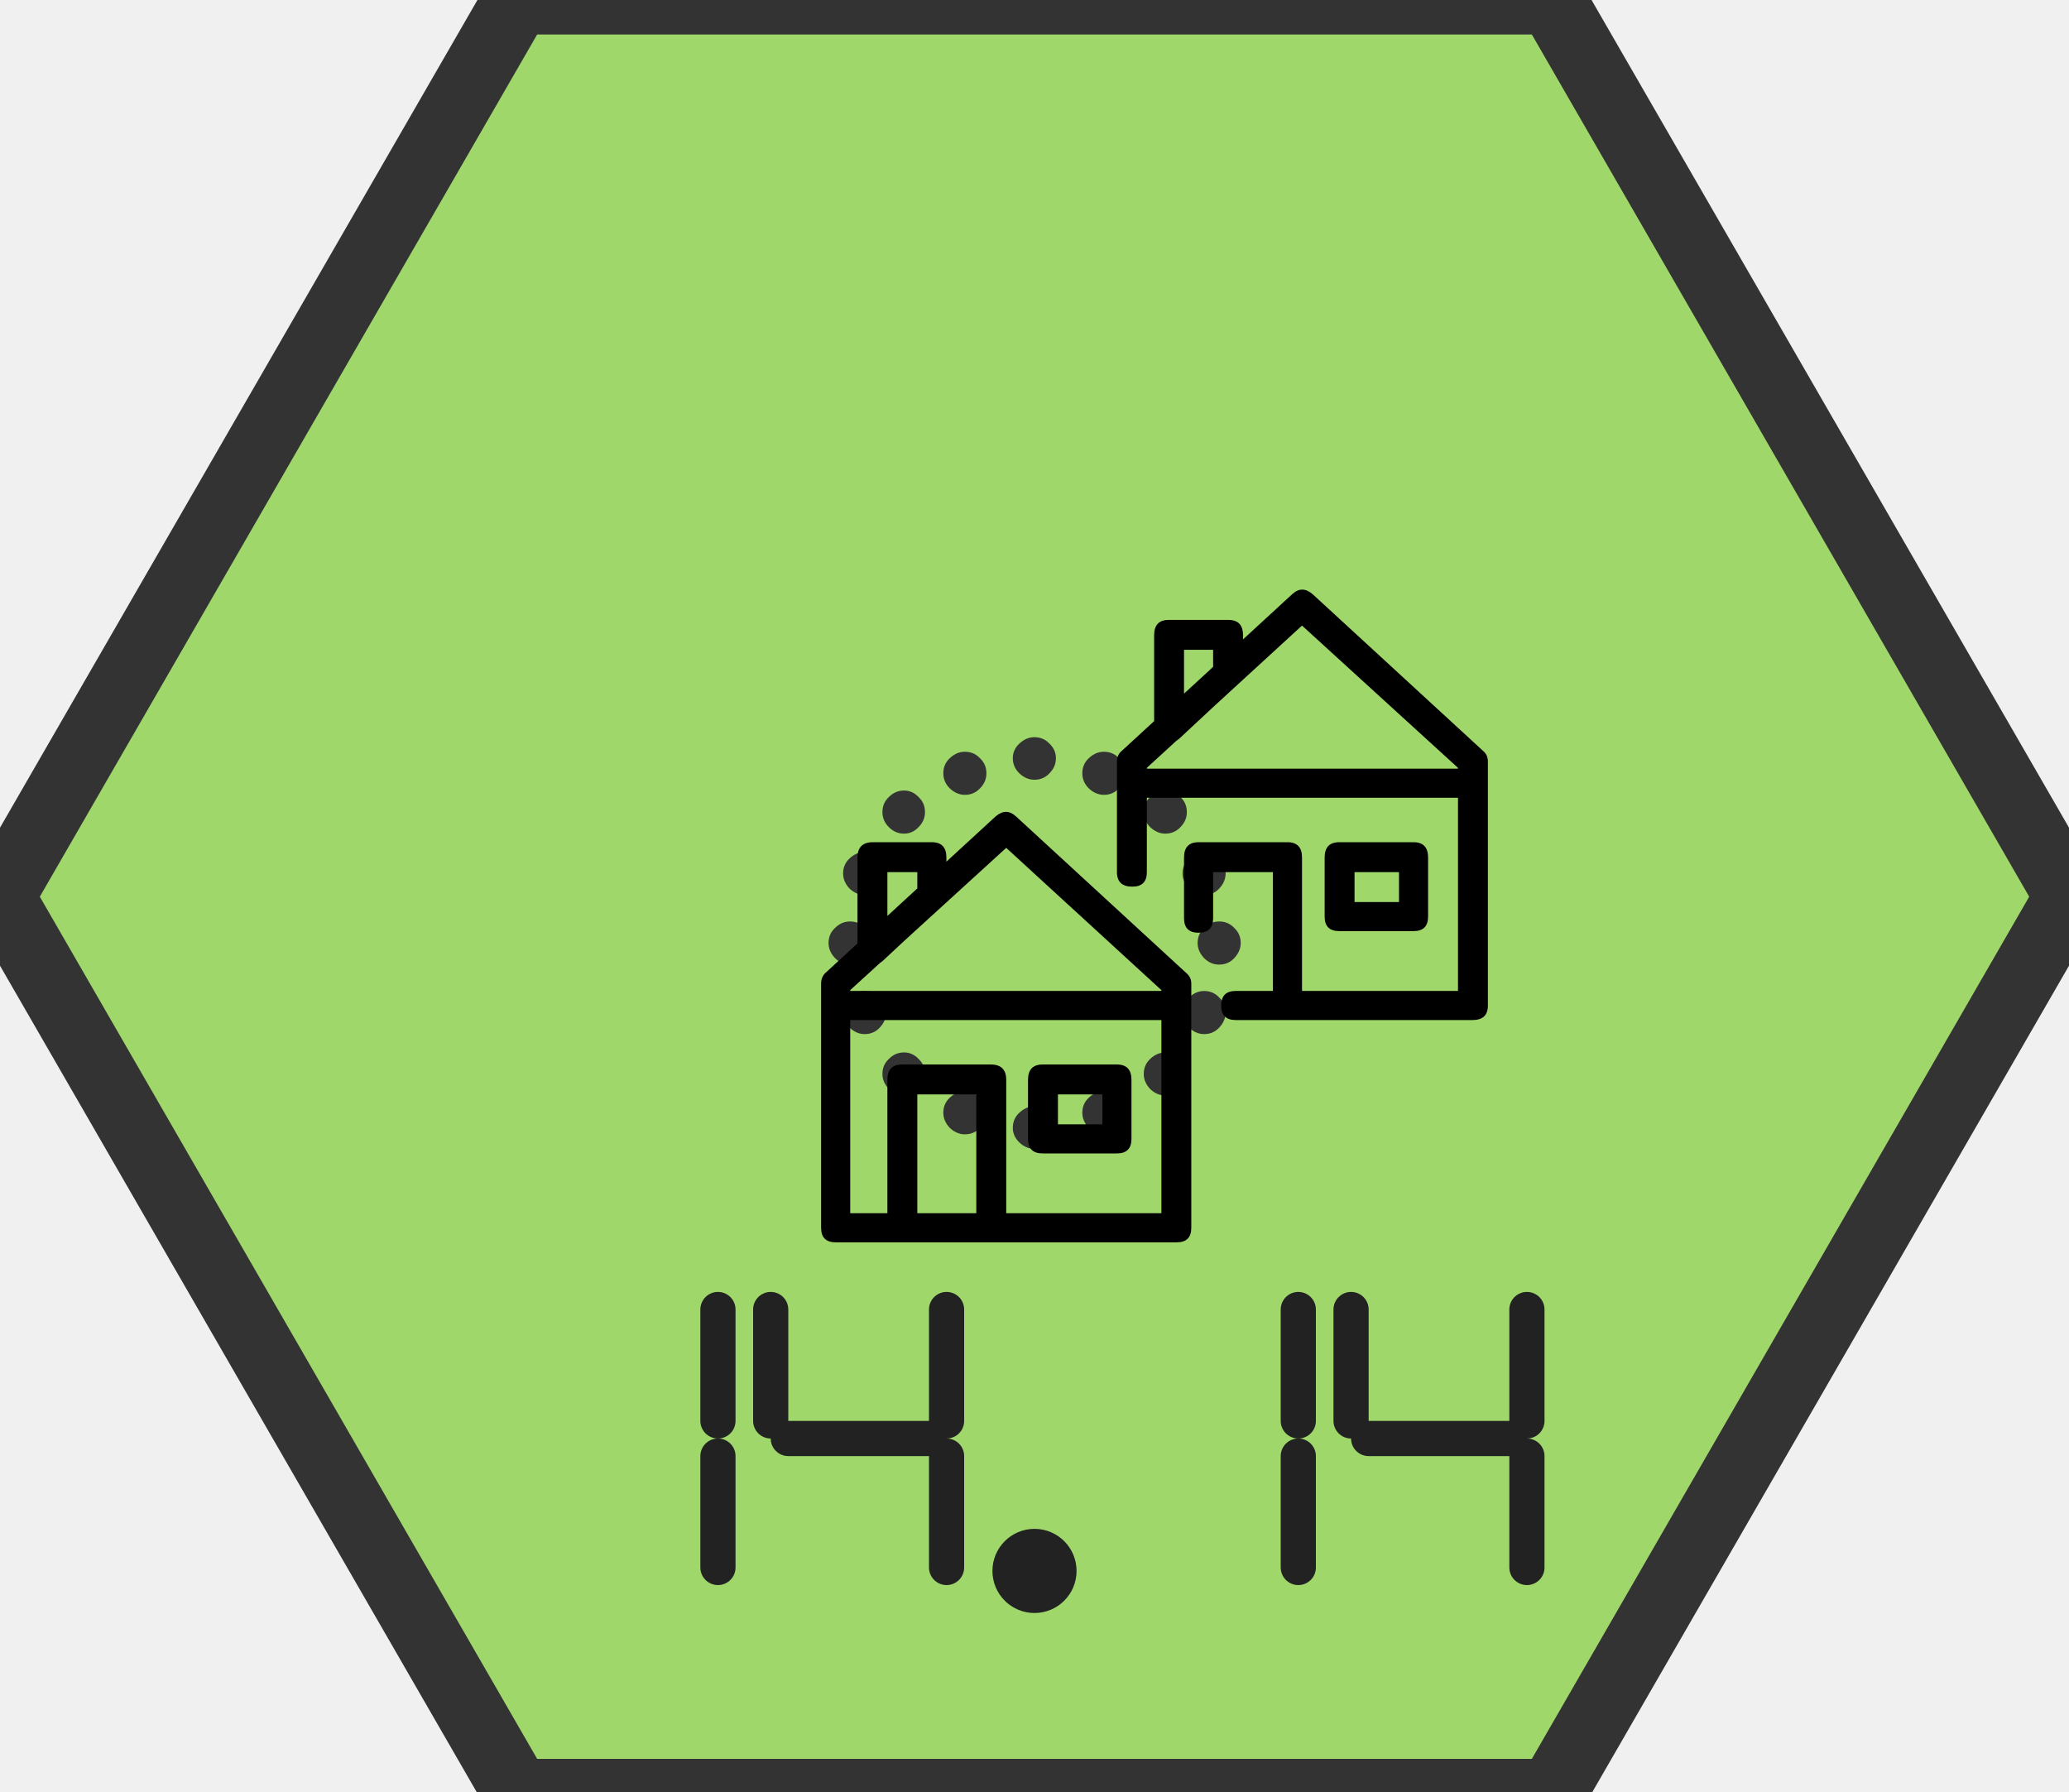
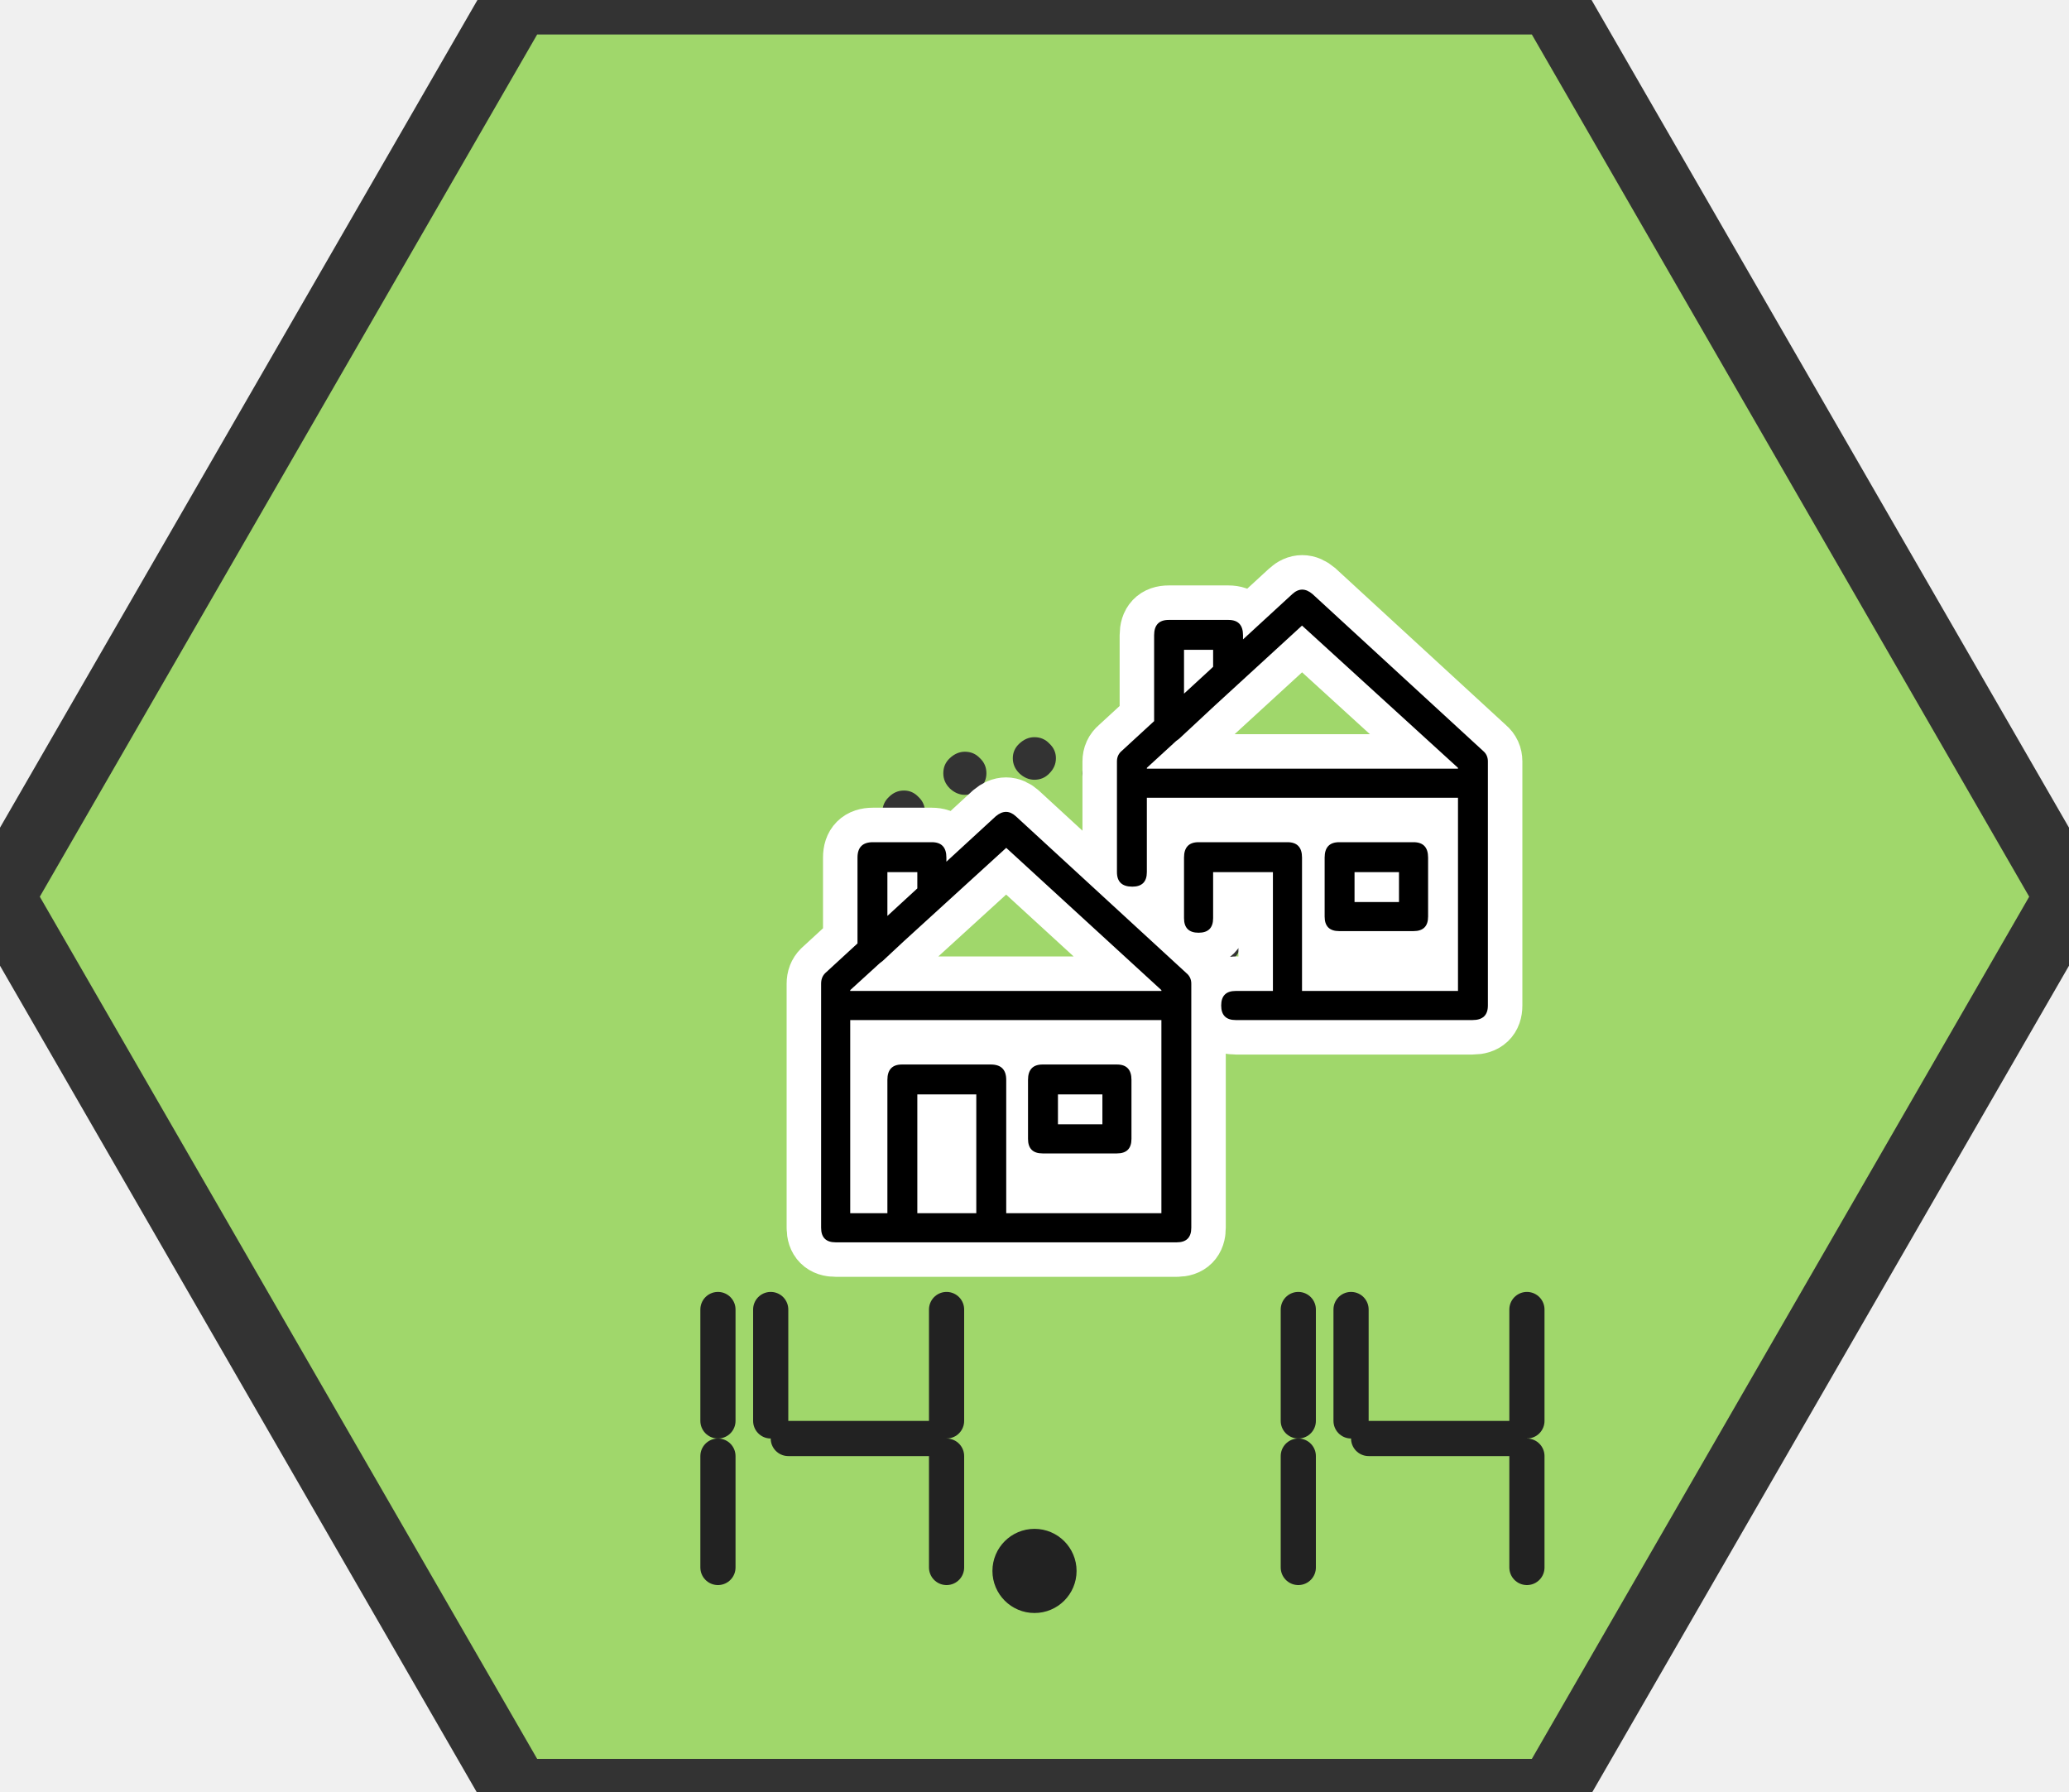
<svg xmlns="http://www.w3.org/2000/svg" xmlns:xlink="http://www.w3.org/1999/xlink" width="60.00" height="51.96" viewBox="0 0 60.00 51.96">
  <a xlink:href="/wiki/14-14/">
    <polygon points="15.0,0.0 45.0,0.0 60.0,26.0 45.0,52.0 15.0,52.0 0.0,26.0" fill="#a0d76b" stroke="#333333" stroke-width="2" />
    <text x="30.0" y="26.0" text-anchor="middle" dominant-baseline="middle" font-size="24" font-family="system-ui, sans-serif" fill="#333333">︎</text>
    <g transform="translate(18.0,35.6)">
-       <path d="M20.414 -9.023Q20.414 -8.602 20.836 -8.602H22.992Q23.414 -8.602 23.414 -9.023V-10.734Q23.414 -11.18 22.992 -11.18H20.836Q20.414 -11.18 20.414 -10.734ZM21.281 -10.312H22.57V-9.445H21.281ZM24.703 -12.469Q25.148 -12.469 25.148 -12.891Q25.148 -13.312 24.703 -13.312H14.836Q14.391 -13.312 14.391 -12.891Q14.391 -12.469 14.836 -12.469ZM9.305 -9.328Q9.445 -9.445 9.445 -9.633V-10.734Q9.445 -11.18 9.023 -11.18H7.312Q6.867 -11.18 6.867 -10.734V-8.062Q6.867 -7.898 6.984 -7.758Q7.125 -7.617 7.289 -7.594Q7.43 -7.594 7.594 -7.734ZM8.602 -9.82 7.734 -9.023V-10.312H8.602ZM17.906 -15.773Q18.047 -15.891 18.047 -16.078V-17.18Q18.047 -17.625 17.625 -17.625H15.891Q15.469 -17.625 15.469 -17.18V-14.508Q15.469 -14.344 15.586 -14.203Q15.867 -13.898 16.195 -14.18ZM17.18 -16.266 16.336 -15.469V-16.758H17.18ZM14.391 -10.312Q14.391 -9.891 14.836 -9.891Q15.258 -9.891 15.258 -10.312V-13.336L19.758 -17.461L24.281 -13.336V-6.867H17.836Q17.414 -6.867 17.414 -6.445Q17.414 -6.023 17.836 -6.023H24.703Q25.148 -6.023 25.148 -6.445V-13.523Q25.148 -13.711 25.008 -13.828L20.062 -18.375Q19.758 -18.633 19.477 -18.375L14.531 -13.828Q14.391 -13.711 14.391 -13.523ZM18.914 -6.445Q18.914 -6.023 19.336 -6.023Q19.758 -6.023 19.758 -6.445V-10.734Q19.758 -11.18 19.336 -11.18H16.758Q16.336 -11.18 16.336 -10.734V-8.977Q16.336 -8.555 16.758 -8.555Q17.18 -8.555 17.18 -8.977V-10.312H18.914ZM7.734 0.0Q7.734 0.422 8.156 0.422H10.734Q11.18 0.422 11.18 0.0V-4.289Q11.18 -4.734 10.734 -4.734H8.156Q7.734 -4.734 7.734 -4.289ZM8.602 -3.867H10.312V-0.422H8.602ZM11.812 -2.578Q11.812 -2.156 12.234 -2.156H14.391Q14.812 -2.156 14.812 -2.578V-4.289Q14.812 -4.734 14.391 -4.734H12.234Q11.812 -4.734 11.812 -4.289ZM12.68 -3.867H13.969V-3.0H12.68ZM16.125 -6.023Q16.547 -6.023 16.547 -6.445V-7.078Q16.547 -7.266 16.406 -7.383L11.461 -11.93Q11.18 -12.188 10.875 -11.93L5.93 -7.383Q5.812 -7.266 5.812 -7.078V-6.445Q5.812 -6.023 6.234 -6.023ZM15.68 -6.891V-6.867H6.656V-6.891L11.18 -11.016ZM5.812 0.0Q5.812 0.422 6.234 0.422H16.125Q16.547 0.422 16.547 0.0V-6.445Q16.547 -6.867 16.125 -6.867H6.234Q5.812 -6.867 5.812 -6.445ZM6.656 -6.023H15.68V-0.422H6.656Z" fill="#000000" />
+       <path d="M20.414 -9.023Q20.414 -8.602 20.836 -8.602H22.992Q23.414 -8.602 23.414 -9.023V-10.734Q23.414 -11.18 22.992 -11.18H20.836Q20.414 -11.18 20.414 -10.734ZM21.281 -10.312H22.57V-9.445H21.281ZM24.703 -12.469Q25.148 -12.469 25.148 -12.891Q25.148 -13.312 24.703 -13.312H14.836Q14.391 -13.312 14.391 -12.891Q14.391 -12.469 14.836 -12.469ZM9.305 -9.328Q9.445 -9.445 9.445 -9.633V-10.734Q9.445 -11.18 9.023 -11.18H7.312Q6.867 -11.18 6.867 -10.734V-8.062Q6.867 -7.898 6.984 -7.758Q7.125 -7.617 7.289 -7.594Q7.43 -7.594 7.594 -7.734ZM8.602 -9.82 7.734 -9.023V-10.312H8.602ZM17.906 -15.773Q18.047 -15.891 18.047 -16.078V-17.18Q18.047 -17.625 17.625 -17.625H15.891Q15.469 -17.625 15.469 -17.18V-14.508Q15.469 -14.344 15.586 -14.203Q15.867 -13.898 16.195 -14.18ZM17.18 -16.266 16.336 -15.469V-16.758H17.18ZM14.391 -10.312Q14.391 -9.891 14.836 -9.891Q15.258 -9.891 15.258 -10.312V-13.336L19.758 -17.461L24.281 -13.336V-6.867H17.836Q17.414 -6.867 17.414 -6.445Q17.414 -6.023 17.836 -6.023H24.703Q25.148 -6.023 25.148 -6.445V-13.523Q25.148 -13.711 25.008 -13.828L20.062 -18.375Q19.758 -18.633 19.477 -18.375L14.531 -13.828Q14.391 -13.711 14.391 -13.523ZM18.914 -6.445Q18.914 -6.023 19.336 -6.023Q19.758 -6.023 19.758 -6.445V-10.734Q19.758 -11.18 19.336 -11.18H16.758Q16.336 -11.18 16.336 -10.734V-8.977Q16.336 -8.555 16.758 -8.555Q17.18 -8.555 17.18 -8.977V-10.312H18.914ZM7.734 0.0Q7.734 0.422 8.156 0.422H10.734Q11.18 0.422 11.18 0.0V-4.289Q11.18 -4.734 10.734 -4.734H8.156Q7.734 -4.734 7.734 -4.289ZM8.602 -3.867H10.312V-0.422H8.602ZM11.812 -2.578Q11.812 -2.156 12.234 -2.156H14.391Q14.812 -2.156 14.812 -2.578V-4.289Q14.812 -4.734 14.391 -4.734H12.234Q11.812 -4.734 11.812 -4.289ZM12.68 -3.867H13.969V-3.0H12.68ZM16.125 -6.023Q16.547 -6.023 16.547 -6.445V-7.078Q16.547 -7.266 16.406 -7.383L11.461 -11.93Q11.18 -12.188 10.875 -11.93L5.93 -7.383Q5.812 -7.266 5.812 -7.078V-6.445Q5.812 -6.023 6.234 -6.023ZM15.68 -6.891V-6.867H6.656V-6.891L11.18 -11.016ZM5.812 0.0Q5.812 0.422 6.234 0.422H16.125Q16.547 0.422 16.547 0.0V-6.445Q16.547 -6.867 16.125 -6.867H6.234Q5.812 -6.867 5.812 -6.445ZM6.656 -6.023H15.68V-0.422H6.656Z" fill="#000000" stroke="#ffffff" stroke-width="2" paint-order="stroke fill" stroke-linejoin="round" stroke-linecap="round" />
    </g>
    <g fill="none" stroke="#222222" stroke-width="1.02" stroke-linecap="round" stroke-linejoin="round">
      <path d="M 20.82 37.97 L 20.82 41.20" />
      <path d="M 20.82 42.22 L 20.82 45.45" />
      <path d="M 22.35 37.97 L 22.35 41.20" />
      <path d="M 22.86 41.71 L 26.94 41.71" />
      <path d="M 27.45 37.97 L 27.45 41.20" />
      <path d="M 27.45 42.22 L 27.45 45.45" />
      <circle cx="30.00" cy="45.55" r="0.71" fill="#222222" />
      <path d="M 37.65 37.97 L 37.65 41.20" />
      <path d="M 37.65 42.22 L 37.65 45.45" />
      <path d="M 39.18 37.97 L 39.18 41.20" />
      <path d="M 39.69 41.71 L 43.77 41.71" />
      <path d="M 44.28 37.97 L 44.28 41.20" />
      <path d="M 44.28 42.22 L 44.28 45.45" />
    </g>
  </a>
</svg>
